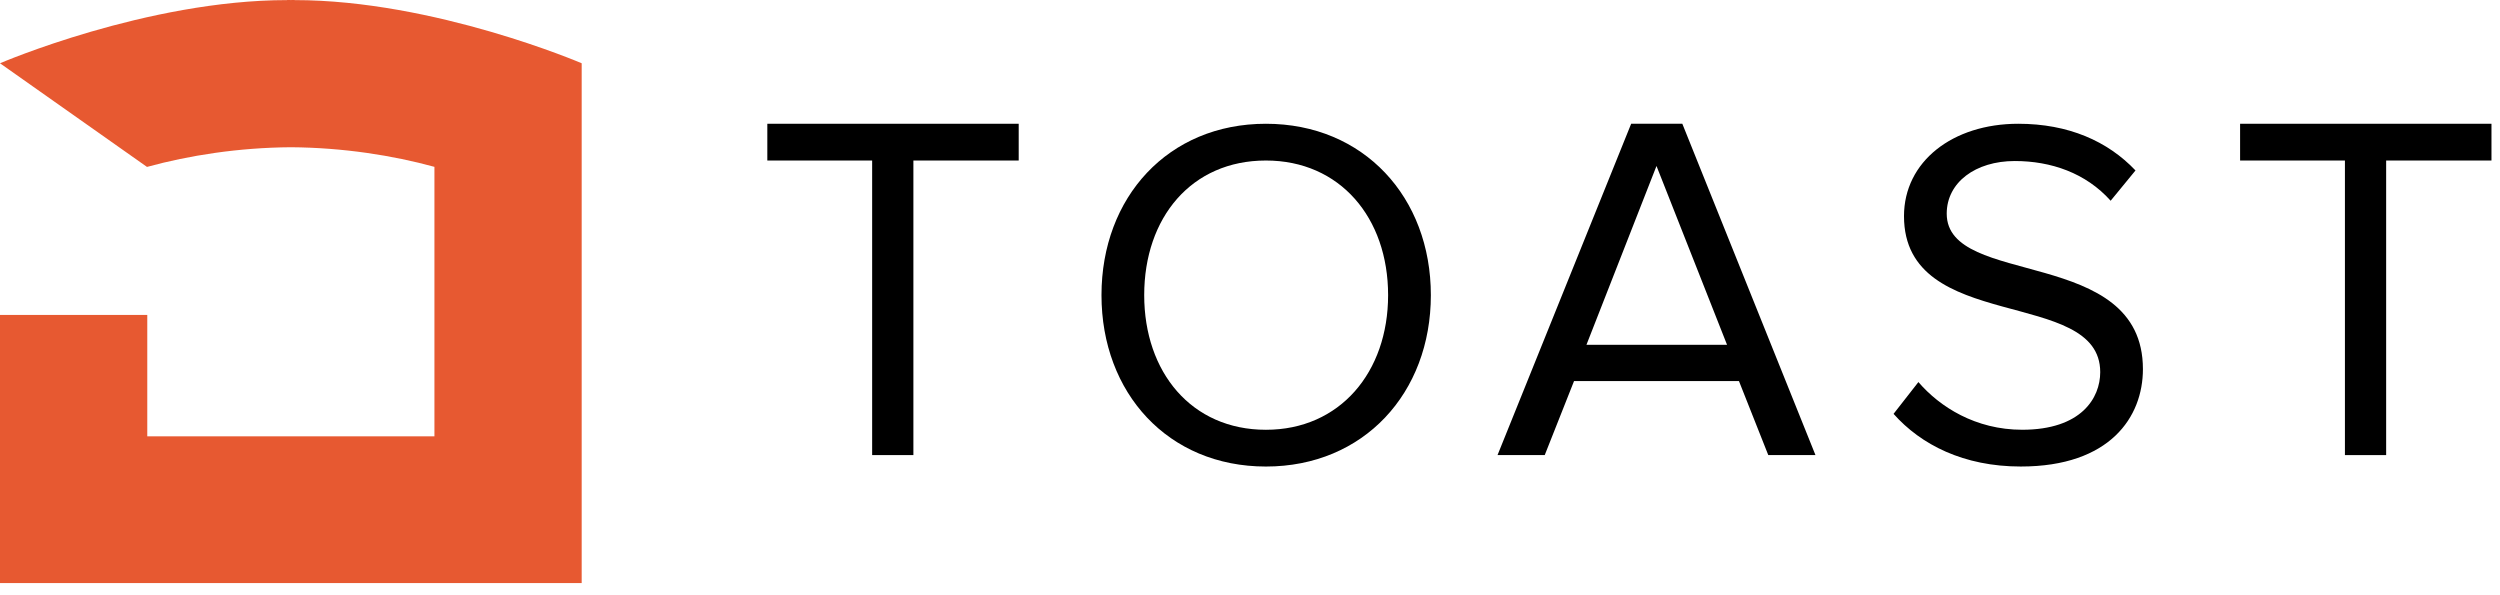
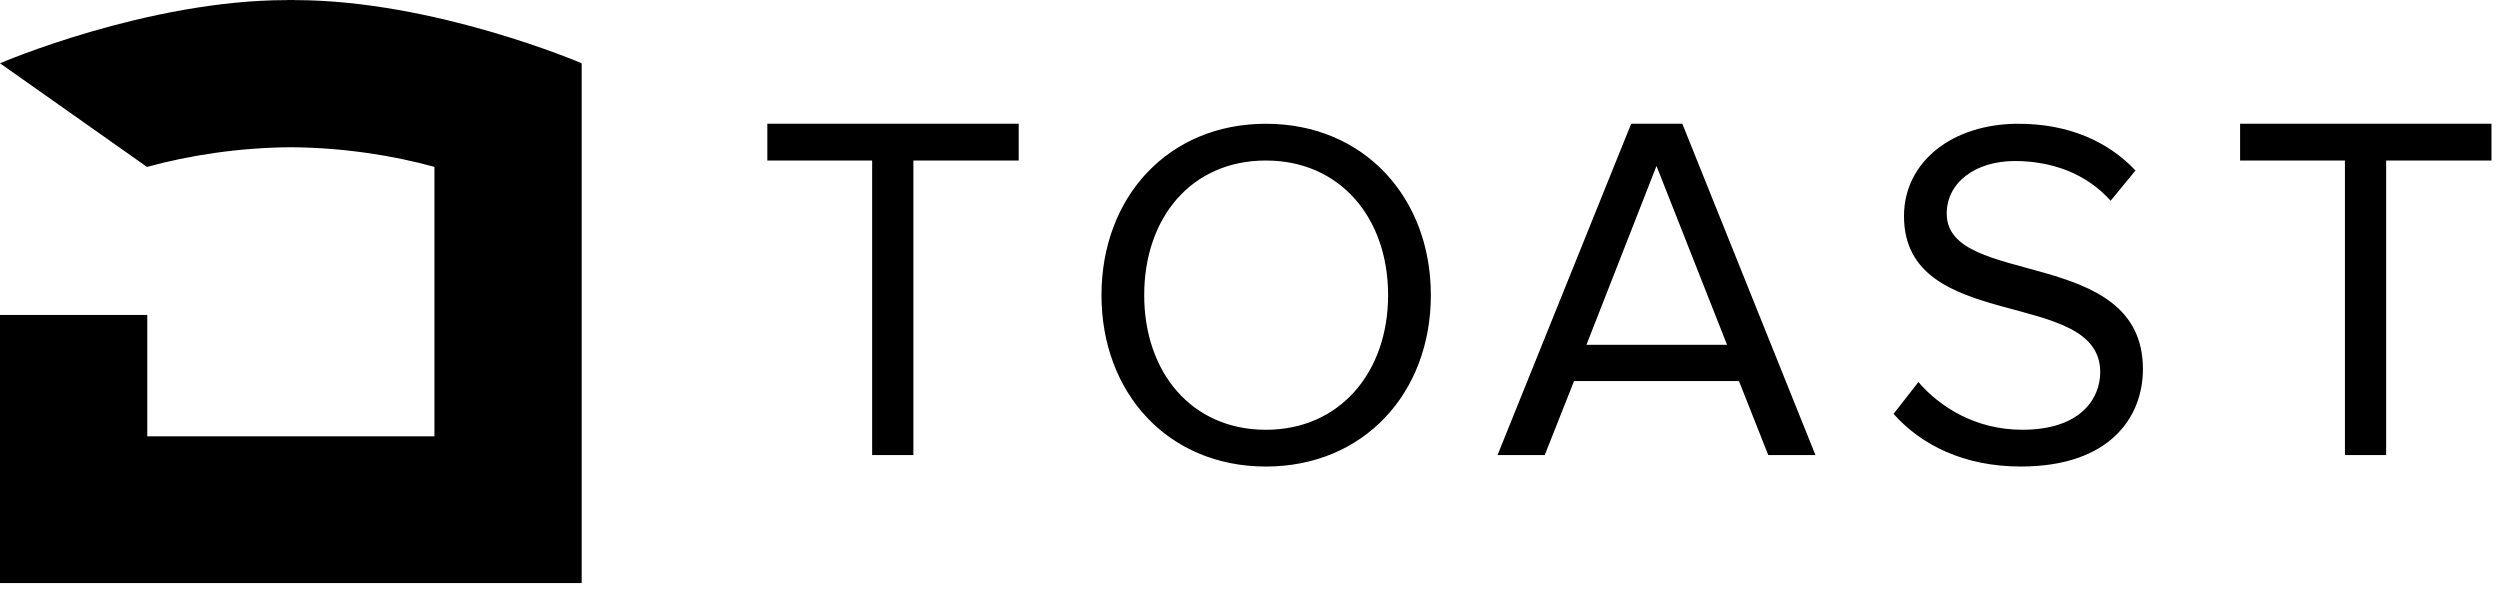
- <svg xmlns="http://www.w3.org/2000/svg" width="202px" height="48px" viewBox="0 0 202 48" version="1.1">
-   <defs />
-   <g stroke="none" stroke-width="1" fill="none" fill-rule="evenodd">
-     <g transform="translate(-23, -109)">
-       <g transform="translate(23, 109)">
-         <polygon fill="#000000" points="62 10 62 12.97 70.47 12.97 70.47 36.771 73.802 36.771 73.802 12.97 82.311 12.97 82.311 10" />
-         <path d="M89,23.848 C89,15.94 94.379,10 102.286,10 C110.192,10 115.613,15.94 115.613,23.848 C115.613,31.756 110.192,37.696 102.286,37.696 C94.379,37.696 89,31.756 89,23.848 M112.159,23.848 C112.159,17.586 108.267,12.97 102.286,12.97 C96.265,12.97 92.452,17.586 92.452,23.848 C92.452,30.07 96.265,34.726 102.286,34.726 C108.267,34.726 112.159,30.07 112.159,23.848" fill="#000000" />
-         <path d="M131.798,10 L121,36.772 L124.814,36.772 L127.182,30.791 L140.508,30.791 L142.877,36.772 L146.69,36.772 L135.932,10 L131.798,10 L131.798,10 Z M133.845,13.41 L139.545,27.86 L128.185,27.86 L133.845,13.41 L133.845,13.41 Z" fill="#000000" />
-         <path d="M153,33.44 L155.007,30.871 C156.733,32.878 159.623,34.724 163.394,34.724 C168.173,34.724 169.698,32.155 169.698,30.068 C169.698,23.164 153.843,27.018 153.843,17.464 C153.843,13.051 157.777,10 163.075,10 C167.129,10 170.3,11.405 172.548,13.773 L170.541,16.22 C168.532,13.974 165.722,13.011 162.794,13.011 C159.623,13.011 157.295,14.735 157.295,17.263 C157.295,23.286 173.148,19.832 173.148,29.827 C173.148,33.681 170.501,37.695 163.276,37.695 C158.66,37.695 155.208,35.929 153,33.44" fill="#000000" />
-         <polygon fill="#000000" points="181 10 181 12.97 189.47 12.97 189.47 36.772 192.801 36.772 192.801 12.97 201.311 12.97 201.311 10" />
-         <path d="M23.801,0.008 L23.801,0 C23.7,0 23.601,0.003 23.501,0.003 C23.401,0.003 23.302,0 23.202,0 L23.202,0.008 C11.876,0.008 0,5.112 0,5.112 L11.876,13.486 L11.9,13.481 C15.265,12.558 19.271,11.926 23.501,11.897 C27.729,11.926 31.736,12.558 35.102,13.481 L35.102,35.258 L11.9,35.258 L11.9,25.444 L0,25.444 L0,47.111 L47,47.111 L47,5.112 C47,5.112 35.102,0.008 23.801,0.008" fill="#E75931" />
-       </g>
-     </g>
-   </g>
+ <svg xmlns="http://www.w3.org/2000/svg" width="202" height="48" viewBox="0 0 202 48">
+   <path fill="#000000" fill-rule="evenodd" d="M82,32 L102.311,32 L102.311,34.97 L93.802,34.97 L93.802,58.771 L90.47,58.771 L90.47,34.97 L82,34.97 L82,32 Z M109,45.848 C109,37.94 114.379,32 122.286,32 C130.192,32 135.613,37.94 135.613,45.848 C135.613,53.756 130.192,59.696 122.286,59.696 C114.379,59.696 109,53.756 109,45.848 Z M132.159,45.848 C132.159,39.586 128.267,34.97 122.286,34.97 C116.265,34.97 112.452,39.586 112.452,45.848 C112.452,52.07 116.265,56.726 122.286,56.726 C128.267,56.726 132.159,52.07 132.159,45.848 Z M151.798,32 L155.932,32 L166.69,58.772 L162.877,58.772 L160.508,52.791 L147.182,52.791 L144.814,58.772 L141,58.772 L151.798,32 Z M153.845,35.41 L148.185,49.86 L159.545,49.86 L153.845,35.41 Z M173,55.44 L175.007,52.871 C176.733,54.878 179.623,56.724 183.394,56.724 C188.173,56.724 189.698,54.155 189.698,52.068 C189.698,45.164 173.843,49.018 173.843,39.464 C173.843,35.051 177.777,32 183.075,32 C187.129,32 190.3,33.405 192.548,35.773 L190.541,38.22 C188.532,35.974 185.722,35.011 182.794,35.011 C179.623,35.011 177.295,36.735 177.295,39.263 C177.295,45.286 193.148,41.832 193.148,51.827 C193.148,55.681 190.501,59.695 183.276,59.695 C178.66,59.695 175.208,57.929 173,55.44 Z M201,32 L221.311,32 L221.311,34.97 L212.801,34.97 L212.801,58.772 L209.47,58.772 L209.47,34.97 L201,34.97 L201,32 Z M43.801,22.008 C55.102,22.008 67,27.112 67,27.112 L67,69.111 L20,69.111 L20,47.444 L31.9,47.444 L31.9,57.258 L55.102,57.258 L55.102,35.481 C51.736,34.558 47.729,33.926 43.501,33.897 C39.271,33.926 35.265,34.558 31.9,35.481 L31.876,35.486 L20,27.112 C20,27.112 31.876,22.008 43.202,22.008 L43.202,22 C43.302,22 43.401,22.003 43.501,22.003 C43.601,22.003 43.7,22 43.801,22 L43.801,22.008 Z" transform="translate(-20 -22)" />
</svg>
